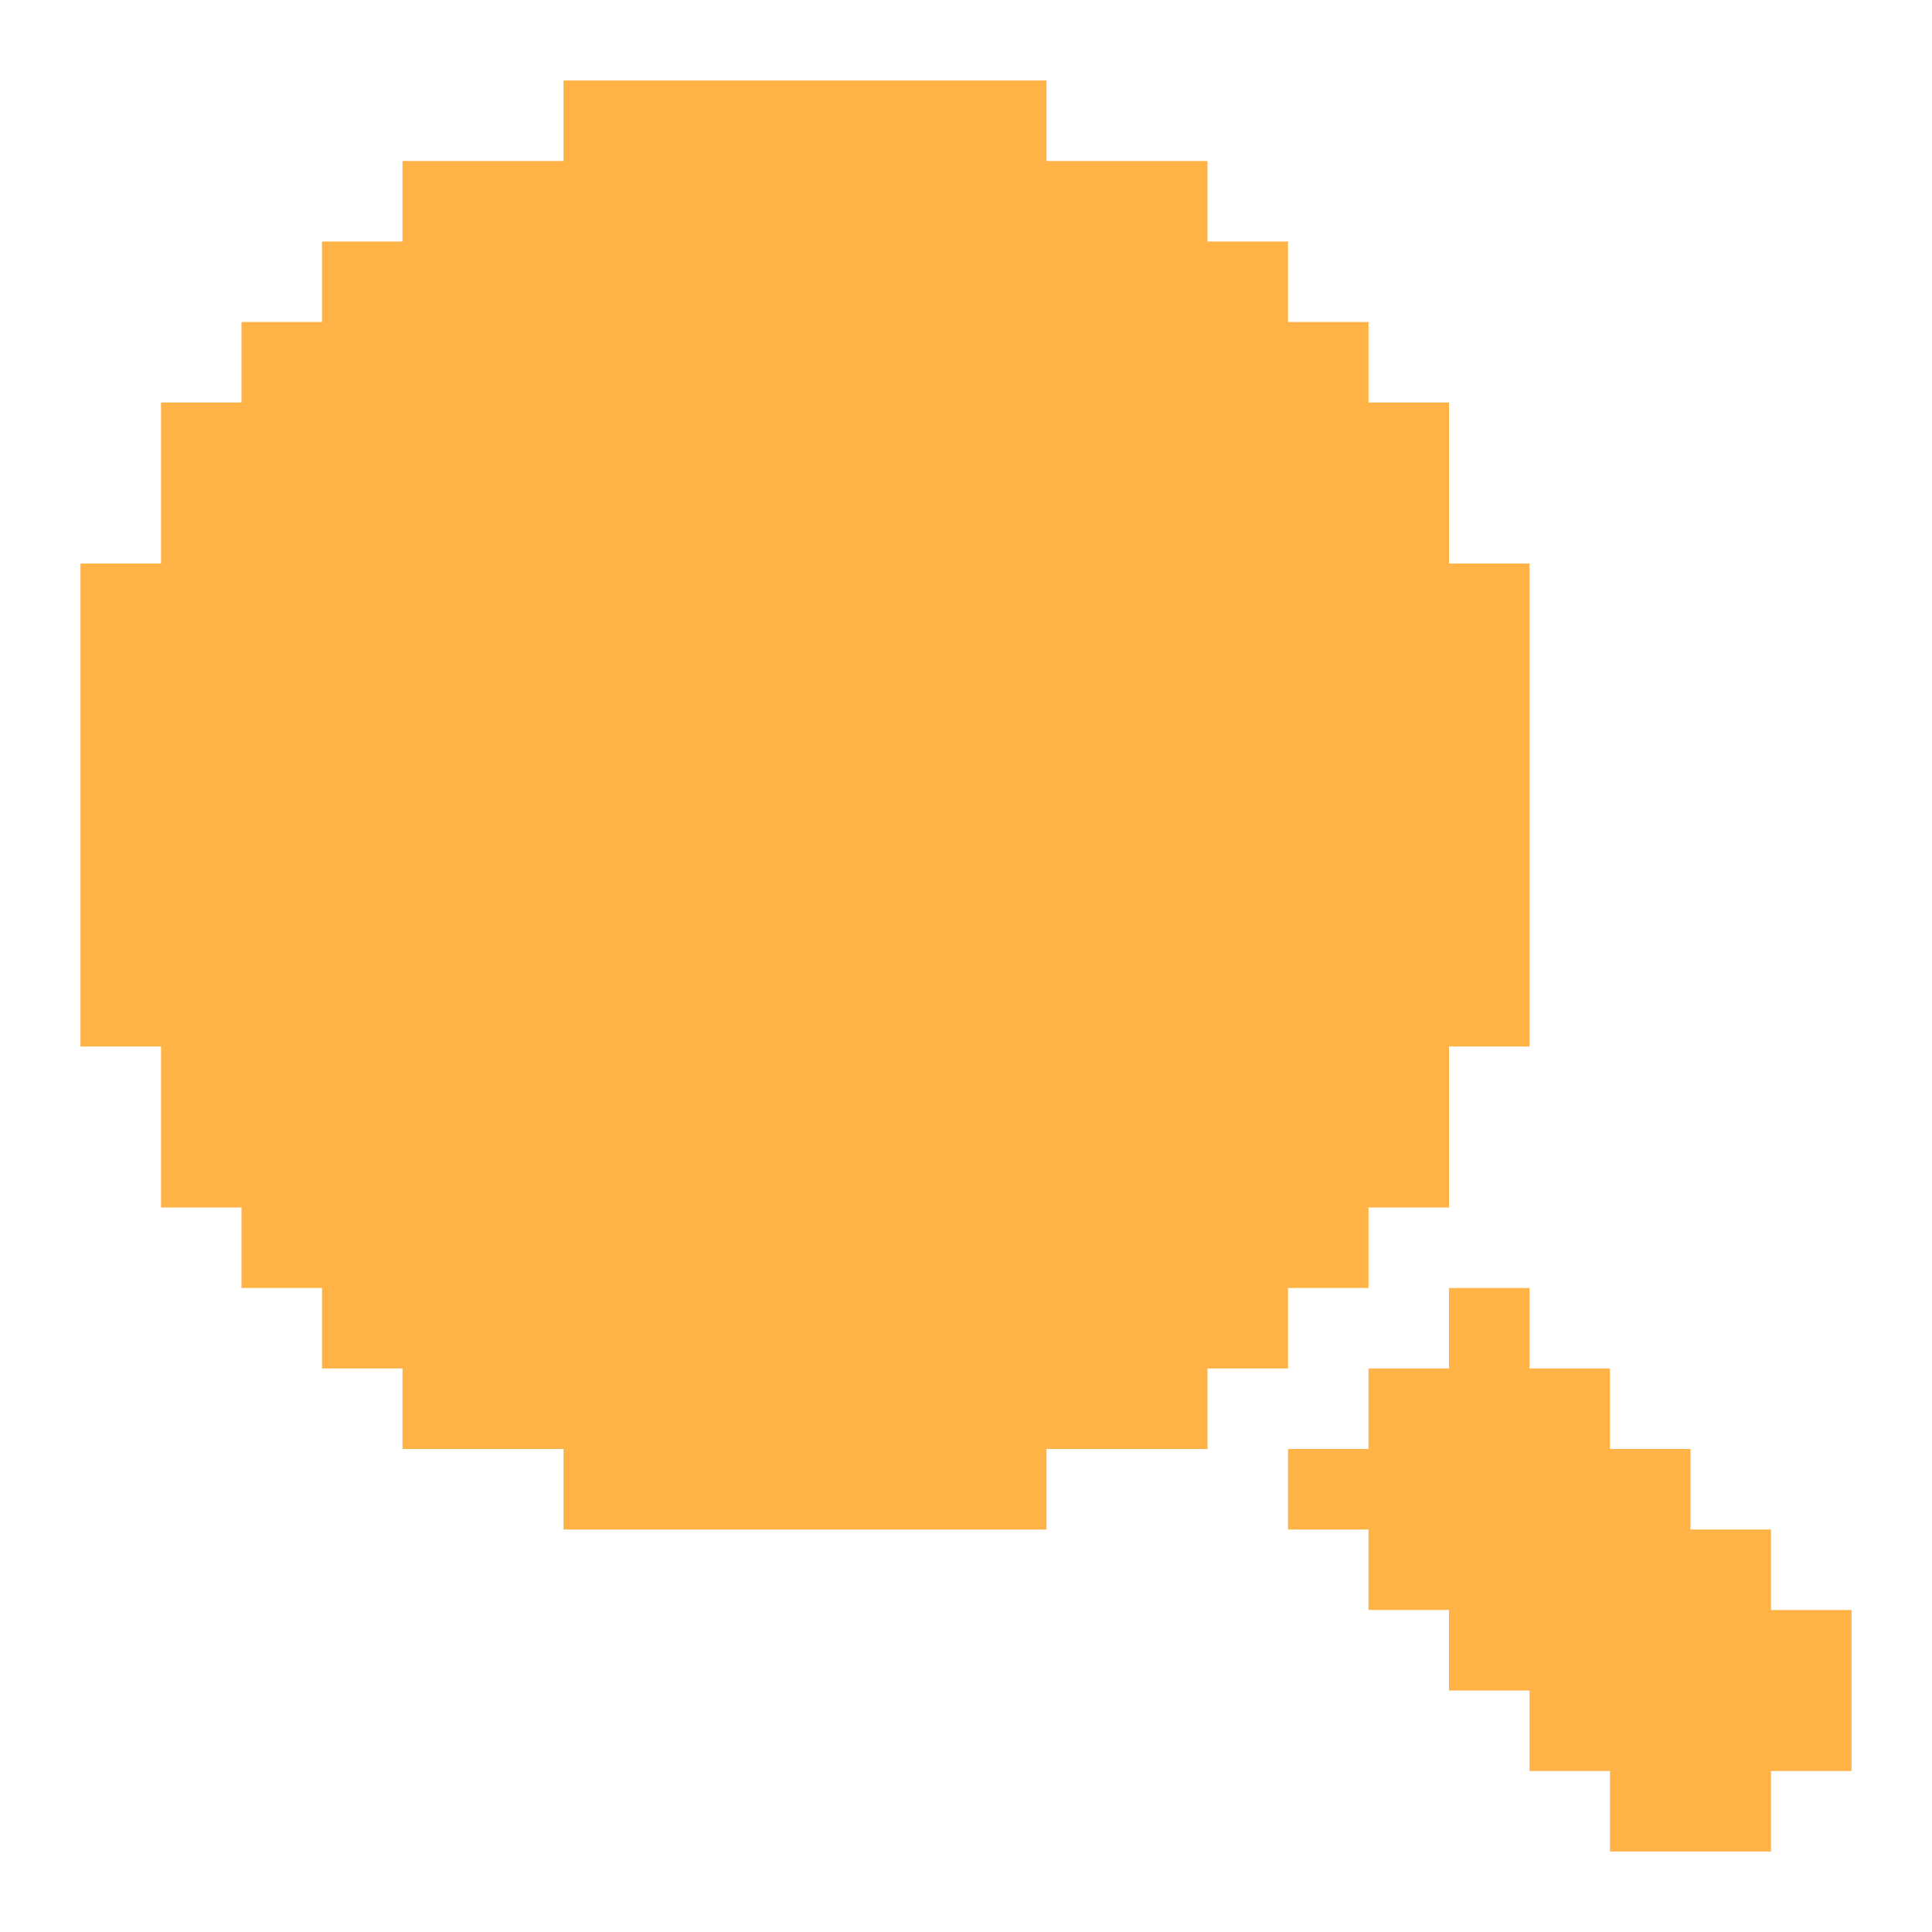
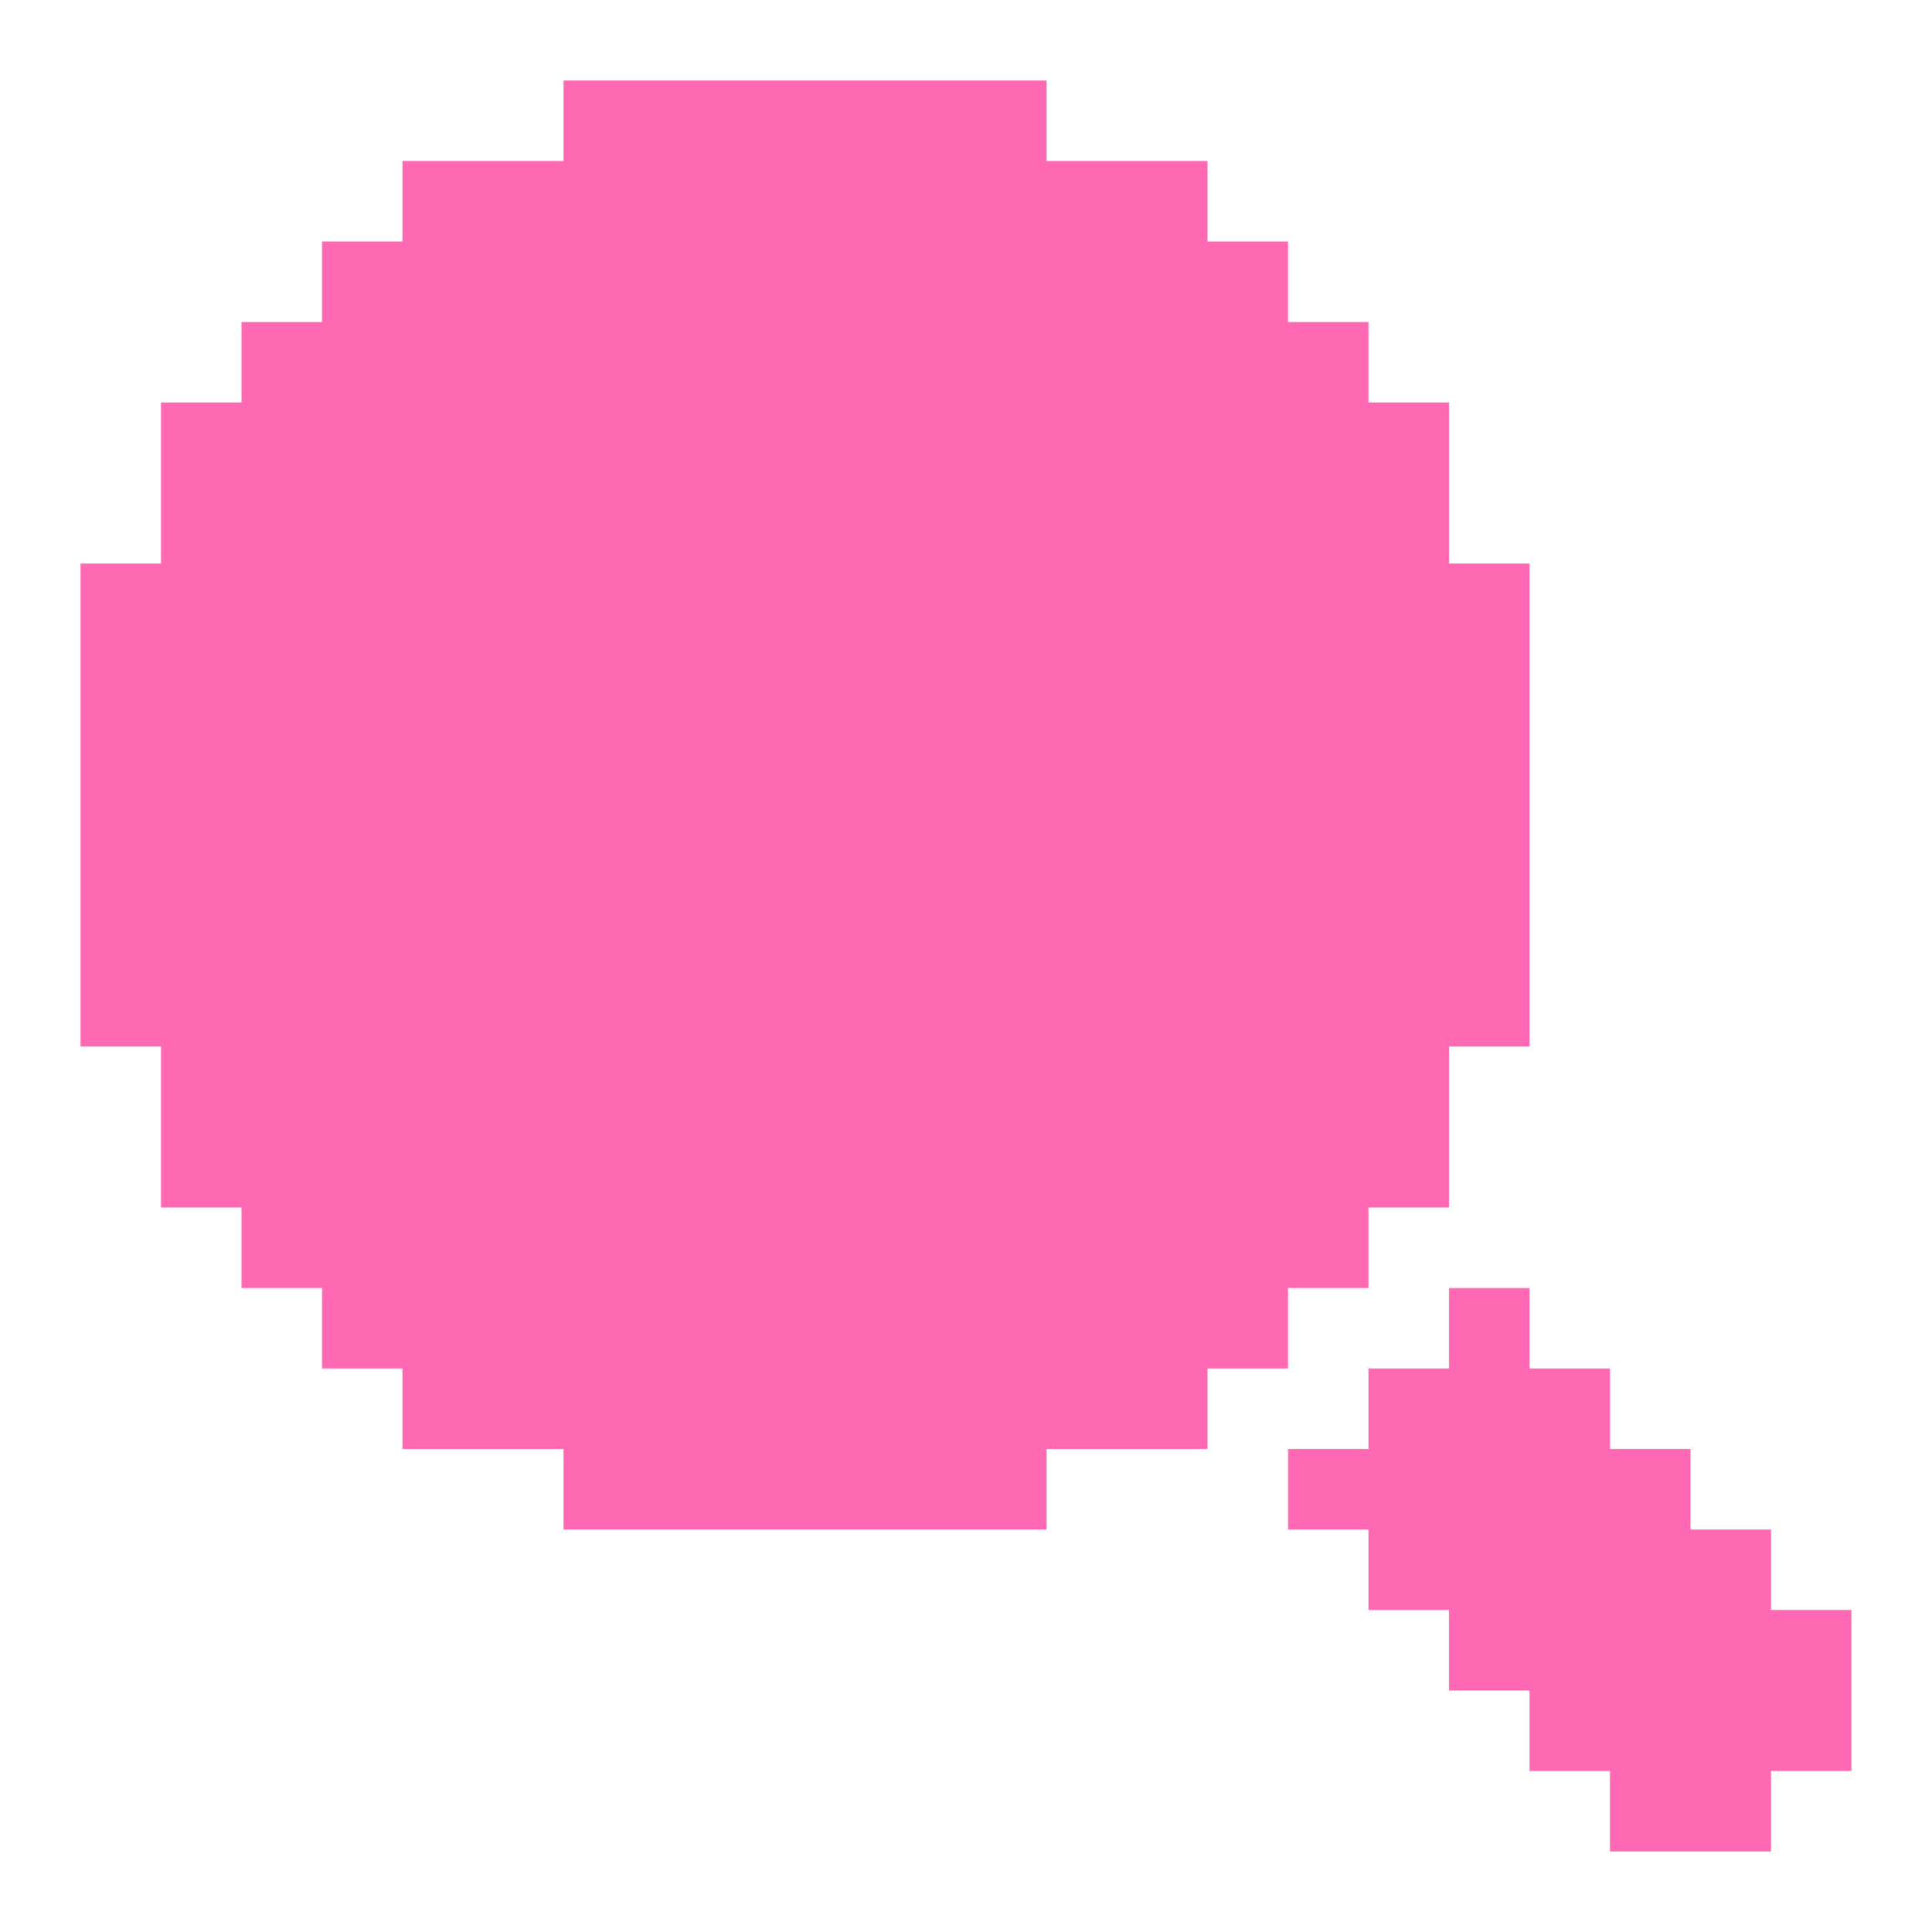
<svg xmlns="http://www.w3.org/2000/svg" width="100%" height="100%" viewBox="0 0 24 24" version="1.1" xml:space="preserve" style="fill-rule:evenodd;clip-rule:evenodd;stroke-linejoin:round;stroke-miterlimit:2;">
-   <path d="M16,17L15,17L15,18L13,18L13,19L7,19L7,18L5,18L5,17L4,17L4,16L3,16L3,15L2,15L2,13L1,13L1,7L2,7L2,5L3,5L3,4L4,4L4,3L5,3L5,2L7,2L7,1L13,1L13,2L15,2L15,3L16,3L16,4L17,4L17,5L18,5L18,7L19,7L19,13L18,13L18,15L17,15L17,16L16,16L16,17Z" style="fill:rgb(255,179,71);fill-rule:nonzero;" />
-   <path d="M23,20L23,22L22,22L22,23L20,23L20,22L19,22L19,21L18,21L18,20L17,20L17,19L16,19L16,18L17,18L17,17L18,17L18,16L19,16L19,17L20,17L20,18L21,18L21,19L22,19L22,20L23,20Z" style="fill:rgb(255,179,71);fill-rule:nonzero;" />
+   <path d="M16,17L15,17L15,18L13,18L13,19L7,19L7,18L5,18L5,17L4,17L4,16L3,16L3,15L2,15L2,13L1,13L1,7L2,7L2,5L3,5L3,4L4,4L4,3L5,3L5,2L7,2L7,1L13,1L13,2L15,2L15,3L16,3L16,4L17,4L17,5L18,5L18,7L19,7L19,13L18,13L18,15L17,15L17,16L16,16L16,17Z" style="fill:rgb(255,105,180);fill-rule:nonzero;" />
+   <path d="M23,20L23,22L22,22L22,23L20,23L20,22L19,22L19,21L18,21L18,20L17,20L17,19L16,19L16,18L17,18L17,17L18,17L18,16L19,16L19,17L20,17L20,18L21,18L21,19L22,19L22,20L23,20Z" style="fill:rgb(255,105,180);fill-rule:nonzero;" />
</svg>
